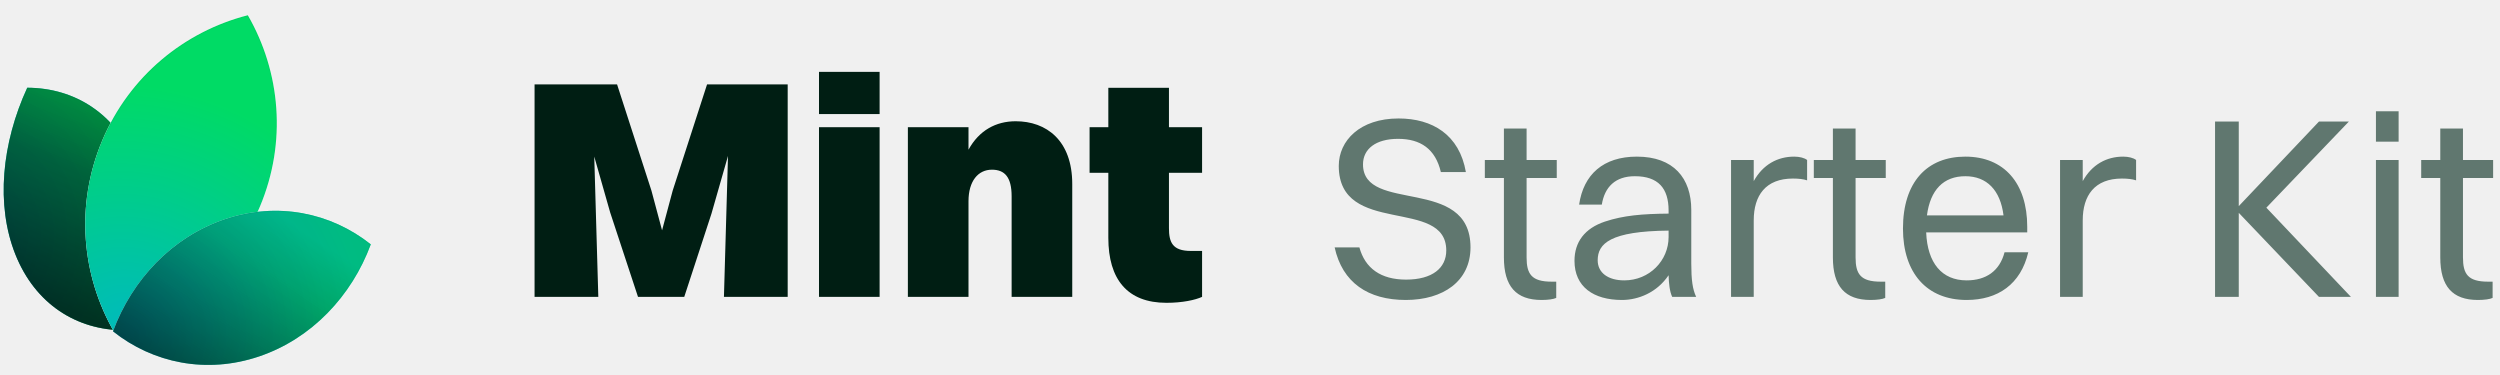
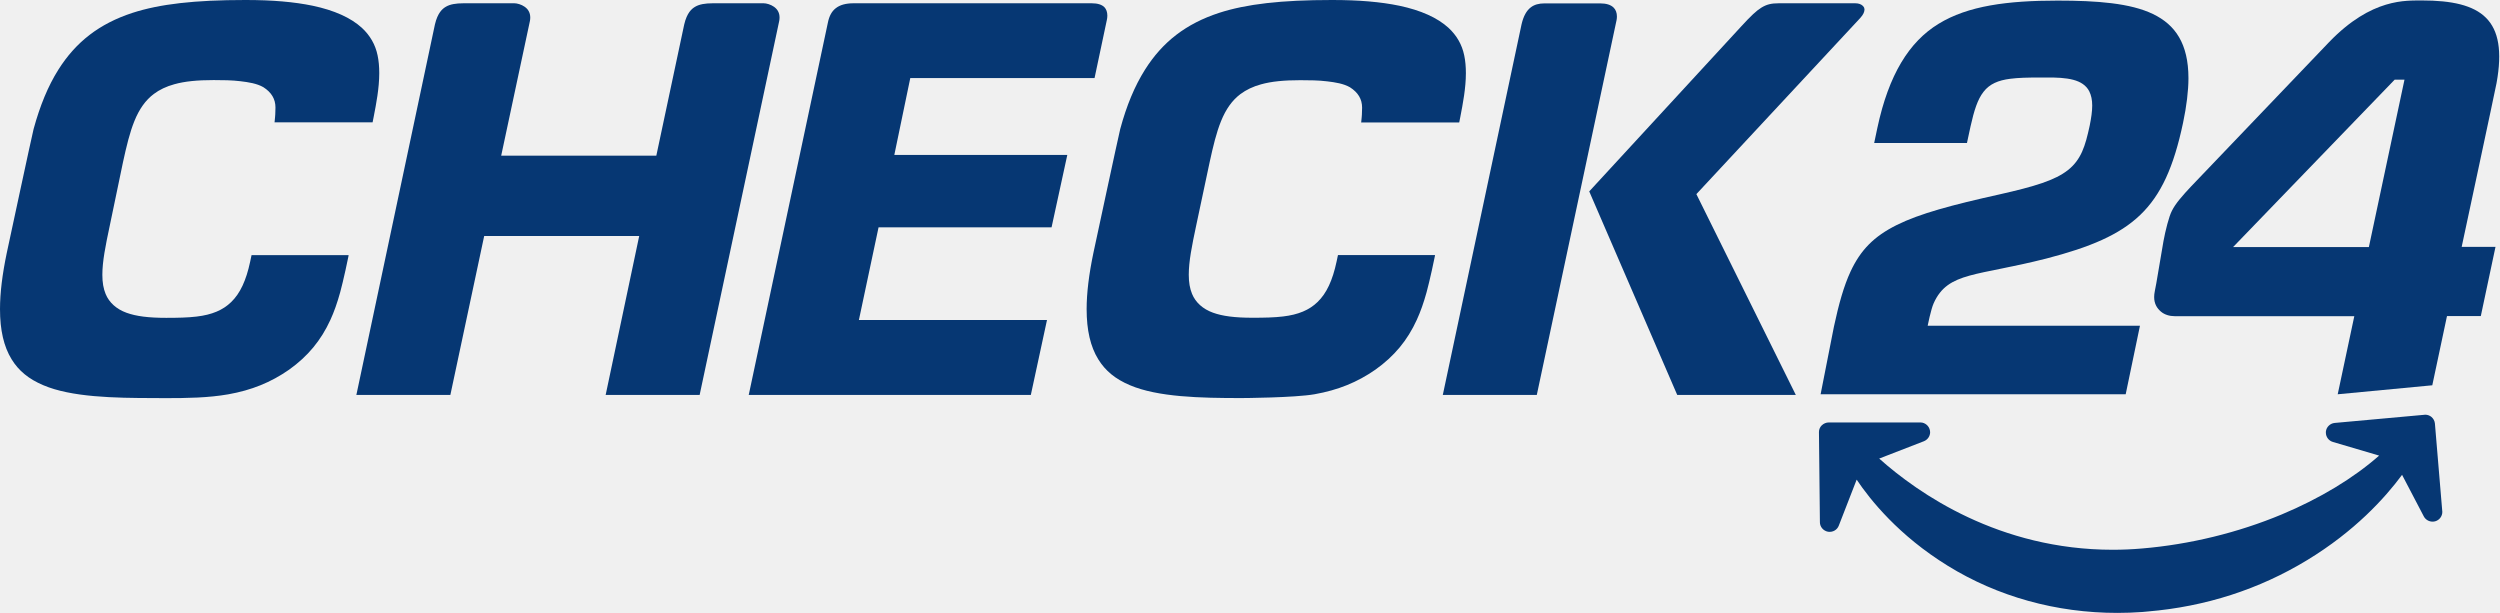
- <svg xmlns="http://www.w3.org/2000/svg" width="160" height="24" viewBox="0 0 160 24" fill="none">
-   <path d="M7.953 21.139C4.896 21.13 2.255 19.458 0.987 16.29C-0.28 13.121 0.109 9.163 1.744 5.615C4.801 5.624 7.442 7.296 8.71 10.465C9.977 13.633 9.588 17.591 7.953 21.139Z" fill="white" />
-   <path d="M7.953 21.139C4.896 21.13 2.255 19.458 0.987 16.29C-0.28 13.121 0.109 9.163 1.744 5.615C4.801 5.624 7.442 7.296 8.71 10.465C9.977 13.633 9.588 17.591 7.953 21.139Z" fill="url(#paint0_radial_115_86)" />
-   <path d="M7.953 21.139C4.896 21.13 2.255 19.458 0.987 16.29C-0.28 13.121 0.109 9.163 1.744 5.615C4.801 5.624 7.442 7.296 8.71 10.465C9.977 13.633 9.588 17.591 7.953 21.139Z" fill="black" fill-opacity="0.5" style="mix-blend-mode:hard-light" />
-   <path d="M7.953 21.139C4.896 21.13 2.255 19.458 0.987 16.29C-0.28 13.121 0.109 9.163 1.744 5.615C4.801 5.624 7.442 7.296 8.71 10.465C9.977 13.633 9.588 17.591 7.953 21.139Z" fill="url(#paint1_linear_115_86)" fill-opacity="0.5" style="mix-blend-mode:hard-light" />
-   <path d="M7.935 21.111C4.897 21.096 2.274 19.431 1.013 16.279C-0.248 13.124 0.136 9.182 1.762 5.643C4.8 5.659 7.423 7.324 8.684 10.476C9.945 13.63 9.561 17.572 7.935 21.111Z" stroke="url(#paint2_linear_115_86)" stroke-opacity="0.05" stroke-width="0.056" />
-   <path d="M7.31 21.257C11.354 20.221 14.884 17.375 16.628 13.236C18.373 9.097 17.945 4.587 15.86 0.976C11.816 2.012 8.287 4.858 6.542 8.998C4.797 13.137 5.225 17.646 7.31 21.257Z" fill="white" />
-   <path d="M7.31 21.257C11.354 20.221 14.884 17.375 16.628 13.236C18.373 9.097 17.945 4.587 15.86 0.976C11.816 2.012 8.287 4.858 6.542 8.998C4.797 13.137 5.225 17.646 7.31 21.257Z" fill="url(#paint3_radial_115_86)" />
-   <path d="M16.602 13.225C14.864 17.349 11.351 20.187 7.324 21.225C5.253 17.624 4.829 13.132 6.568 9.009C8.306 4.885 11.819 2.047 15.846 1.009C17.918 4.61 18.341 9.101 16.602 13.225Z" stroke="url(#paint4_linear_115_86)" stroke-opacity="0.05" stroke-width="0.056" />
-   <path d="M7.234 21.207C9.789 23.237 13.21 23.951 16.577 22.814C19.944 21.677 22.506 18.945 23.73 15.638C21.175 13.608 17.754 12.894 14.387 14.031C11.02 15.168 8.458 17.901 7.234 21.207Z" fill="white" />
-   <path d="M7.234 21.207C9.789 23.237 13.21 23.951 16.577 22.814C19.944 21.677 22.506 18.945 23.73 15.638C21.175 13.608 17.754 12.894 14.387 14.031C11.02 15.168 8.458 17.901 7.234 21.207Z" fill="url(#paint5_radial_115_86)" />
-   <path d="M7.234 21.207C9.789 23.237 13.21 23.951 16.577 22.814C19.944 21.677 22.506 18.945 23.73 15.638C21.175 13.608 17.754 12.894 14.387 14.031C11.02 15.168 8.458 17.901 7.234 21.207Z" fill="black" fill-opacity="0.2" style="mix-blend-mode:hard-light" />
-   <path d="M7.234 21.207C9.789 23.237 13.21 23.951 16.577 22.814C19.944 21.677 22.506 18.945 23.73 15.638C21.175 13.608 17.754 12.894 14.387 14.031C11.02 15.168 8.458 17.901 7.234 21.207Z" fill="url(#paint6_linear_115_86)" fill-opacity="0.5" style="mix-blend-mode:hard-light" />
-   <path d="M16.568 22.787C13.218 23.918 9.814 23.212 7.267 21.198C8.492 17.907 11.044 15.189 14.396 14.058C17.747 12.927 21.15 13.633 23.697 15.648C22.472 18.938 19.92 21.656 16.568 22.787Z" stroke="url(#paint7_linear_115_86)" stroke-opacity="0.05" stroke-width="0.056" />
-   <path d="M34.212 19V5.4H39.492L41.692 12.2L42.372 14.74L43.052 12.2L45.252 5.4H50.412V19H46.332L46.592 9.98L45.532 13.68L43.792 19H40.832L39.052 13.6L38.032 10.02L38.292 19H34.212ZM52.416 7.3V4.6H56.295V7.3H52.416ZM52.416 19V8.14H56.295V19H52.416ZM58.104 19V8.14H61.984V9.58C62.664 8.34 63.744 7.76 65.004 7.76C66.964 7.76 68.624 8.98 68.624 11.78V19H64.744V12.56C64.744 11.34 64.304 10.86 63.484 10.86C62.604 10.86 61.984 11.58 61.984 12.88V19H58.104ZM70.933 15.22V11.06H69.733V8.14H70.933V5.62H74.813V8.14H76.933V11.06H74.813V14.6C74.813 15.5 75.033 16.06 76.213 16.06H76.933V19C76.493 19.2 75.673 19.38 74.653 19.38C72.153 19.38 70.933 17.88 70.933 15.22Z" fill="#001E13" />
-   <path d="M87.232 10.519C87.232 13.687 94.112 11.229 94.112 15.832C94.112 17.994 92.364 19.198 89.971 19.198C87.562 19.198 85.912 18.093 85.417 15.832H87.001C87.364 17.169 88.371 17.895 89.987 17.895C91.671 17.895 92.561 17.152 92.561 16.03C92.561 12.598 85.681 15.155 85.681 10.618C85.681 9.001 87.034 7.582 89.509 7.582C91.671 7.582 93.403 8.621 93.816 11.014H92.215C91.868 9.529 90.912 8.886 89.476 8.886C88.057 8.886 87.232 9.529 87.232 10.519ZM96.25 16.476V11.393H95.029V10.239H96.25V8.226H97.702V10.239H99.632V11.393H97.702V16.476C97.702 17.532 98.015 18.026 99.302 18.026H99.599V19.066C99.434 19.148 99.071 19.198 98.659 19.198C97.025 19.198 96.25 18.323 96.25 16.476ZM102.516 13.093H101.064C101.345 11.162 102.615 10.024 104.76 10.024C107.103 10.024 108.242 11.393 108.242 13.44V16.888C108.242 17.895 108.324 18.521 108.555 19H107.021C106.856 18.654 106.806 18.142 106.79 17.614C106.047 18.72 104.859 19.198 103.803 19.198C101.988 19.198 100.767 18.357 100.767 16.69C100.767 15.486 101.427 14.611 102.714 14.182C103.902 13.786 105.107 13.687 106.79 13.671V13.473C106.79 12.053 106.13 11.278 104.628 11.278C103.374 11.278 102.698 11.971 102.516 13.093ZM102.252 16.657C102.252 17.465 102.929 17.944 103.952 17.944C105.569 17.944 106.79 16.674 106.79 15.172V14.759C103.061 14.793 102.252 15.585 102.252 16.657ZM110.787 19V10.239H112.239V11.591C112.833 10.519 113.774 10.024 114.83 10.024C115.176 10.024 115.49 10.107 115.655 10.239V11.542C115.407 11.46 115.094 11.427 114.747 11.427C112.998 11.427 112.239 12.515 112.239 14.1V19H110.787ZM117.305 16.476V11.393H116.084V10.239H117.305V8.226H118.757V10.239H120.688V11.393H118.757V16.476C118.757 17.532 119.071 18.026 120.358 18.026H120.655V19.066C120.49 19.148 120.127 19.198 119.714 19.198C118.081 19.198 117.305 18.323 117.305 16.476ZM129.809 16.145C129.33 18.192 127.862 19.198 125.865 19.198C123.324 19.198 121.79 17.482 121.79 14.627C121.79 11.658 123.324 10.024 125.783 10.024C128.258 10.024 129.743 11.723 129.743 14.512V14.875H123.275C123.357 16.838 124.281 17.944 125.865 17.944C127.103 17.944 127.977 17.35 128.291 16.145H129.809ZM125.783 11.278C124.38 11.278 123.539 12.152 123.324 13.786H128.225C128.027 12.169 127.152 11.278 125.783 11.278ZM131.843 19V10.239H133.295V11.591C133.889 10.519 134.829 10.024 135.885 10.024C136.232 10.024 136.545 10.107 136.71 10.239V11.542C136.463 11.46 136.149 11.427 135.803 11.427C134.054 11.427 133.295 12.515 133.295 14.1V19H131.843ZM141.763 19V7.78H143.281V13.192L148.413 7.78H150.327L145.047 13.291L150.459 19H148.413L143.281 13.621V19H141.763ZM152.06 9.067V7.12H153.512V9.067H152.06ZM152.06 19V10.239H153.512V19H152.06ZM156.178 16.476V11.393H154.957V10.239H156.178V8.226H157.63V10.239H159.56V11.393H157.63V16.476C157.63 17.532 157.943 18.026 159.23 18.026H159.527V19.066C159.362 19.148 158.999 19.198 158.587 19.198C156.953 19.198 156.178 18.323 156.178 16.476Z" fill="#002719" fill-opacity="0.6" />
-   <defs>
-     <radialGradient id="paint0_radial_115_86" cx="0" cy="0" r="1" gradientUnits="userSpaceOnUse" gradientTransform="translate(-3.00503 15.023) rotate(-10.029) scale(17.9572 17.784)">
-       <stop stop-color="#00B0BB" />
-       <stop offset="1" stop-color="#00DB65" />
-     </radialGradient>
-     <linearGradient id="paint1_linear_115_86" x1="7.39" y1="4.813" x2="1.63" y2="18.689" gradientUnits="userSpaceOnUse">
-       <stop stop-color="#18E299" />
-       <stop offset="1" />
-     </linearGradient>
-     <linearGradient id="paint2_linear_115_86" x1="7.948" y1="8.016" x2="1.761" y2="18.746" gradientUnits="userSpaceOnUse">
-       <stop />
-       <stop offset="1" stop-opacity="0" />
-     </linearGradient>
-     <radialGradient id="paint3_radial_115_86" cx="0" cy="0" r="1" gradientUnits="userSpaceOnUse" gradientTransform="translate(8.11404 20.8822) rotate(-75.7542) scale(21.6246 23.7772)">
-       <stop stop-color="#00BBBB" />
-       <stop offset="0.713" stop-color="#00DB65" />
-     </radialGradient>
-     <linearGradient id="paint4_linear_115_86" x1="7.602" y1="5.871" x2="15.556" y2="16.372" gradientUnits="userSpaceOnUse">
-       <stop />
-       <stop offset="1" stop-opacity="0" />
-     </linearGradient>
-     <radialGradient id="paint5_radial_115_86" cx="0" cy="0" r="1" gradientUnits="userSpaceOnUse" gradientTransform="translate(7.84537 21.5181) rotate(-20.3525) scale(18.5603 17.32)">
-       <stop stop-color="#00B0BB" />
-       <stop offset="1" stop-color="#00DB65" />
-     </radialGradient>
-     <linearGradient id="paint6_linear_115_86" x1="16.808" y1="13.007" x2="10.041" y2="22.994" gradientUnits="userSpaceOnUse">
-       <stop stop-color="#00B1BC" />
-       <stop offset="1" />
-     </linearGradient>
-     <linearGradient id="paint7_linear_115_86" x1="16.808" y1="13.007" x2="14.169" y2="23.841" gradientUnits="userSpaceOnUse">
-       <stop />
-       <stop offset="1" stop-opacity="0" />
-     </linearGradient>
-   </defs>
+ <svg xmlns="http://www.w3.org/2000/svg" version="1.1" x="0px" y="0px" viewBox="0 0 155 38">
+   <g>
+     <path fill="#063773" d="M9.592,24.68H9.585c-2.542,0-5.176-0.059-6.906-0.799c-0.898-0.38-1.52-0.891-1.959-1.605                 C0.236,21.49,0,20.468,0,19.164c0-0.996,0.144-2.162,0.419-3.479C0.485,15.383,1.985,8.373,2.083,8                 c0.4-1.461,0.898-2.667,1.533-3.676c1.094-1.736,2.555-2.857,4.593-3.525C9.906,0.249,12.068,0,15.207,0h0.026                 c1.651,0,3.007,0.118,4.147,0.354c1.343,0.282,2.372,0.747,3.053,1.369c0.511,0.472,0.839,1.042,0.976,1.703                 c0.072,0.334,0.105,0.708,0.105,1.107c0,0.93-0.19,1.907-0.341,2.686c-0.02,0.118-0.046,0.223-0.066,0.334l-0.007,0.033h-6.08                 l0.007-0.046c0,0,0.02-0.183,0.026-0.269c0-0.007,0.026-0.249,0.026-0.603c0-0.531-0.249-0.943-0.753-1.264                 c-0.4-0.229-0.917-0.308-1.409-0.367c-0.524-0.066-1.114-0.072-1.671-0.072c-1.022,0-1.795,0.079-2.431,0.256                 c-0.504,0.138-0.93,0.341-1.284,0.609c-0.504,0.38-0.898,0.93-1.199,1.677c-0.282,0.694-0.485,1.527-0.708,2.555l-0.819,3.931                 c-0.269,1.264-0.459,2.221-0.459,3.047c0,0.478,0.066,0.852,0.203,1.186c0.216,0.531,0.675,0.943,1.297,1.166                 c0.596,0.216,1.356,0.314,2.457,0.314c0.734,0,1.337-0.013,1.887-0.079c0.95-0.111,1.631-0.4,2.142-0.898                 c0.557-0.537,0.93-1.337,1.179-2.509l0.085-0.4h6.014v0.039c0,0.046-0.341,1.625-0.518,2.26c-0.183,0.662-0.38,1.219-0.609,1.717                 c-0.583,1.271-1.396,2.254-2.562,3.086c-1.127,0.786-2.326,1.271-3.774,1.527c-1.245,0.216-2.522,0.236-3.938,0.236                 C10.214,24.687,9.664,24.68,9.592,24.68z" />
+   </g>
+   <g>
+     <path fill="#063773" d="M76.963,24.68L76.963,24.68c-2.549,0-5.182-0.059-6.912-0.799c-0.898-0.38-1.52-0.891-1.959-1.605         c-0.485-0.786-0.721-1.808-0.721-3.112c0-0.996,0.144-2.162,0.419-3.479c0.066-0.301,1.566-7.312,1.664-7.685         c0.393-1.461,0.898-2.667,1.533-3.676c1.094-1.736,2.555-2.857,4.593-3.525C77.278,0.249,79.44,0,82.578,0h0.026         c1.651,0,3.007,0.118,4.147,0.354c1.343,0.282,2.372,0.747,3.053,1.369c0.511,0.472,0.839,1.042,0.976,1.703         c0.072,0.334,0.105,0.708,0.105,1.107c0,0.93-0.19,1.907-0.341,2.693c-0.02,0.111-0.046,0.223-0.066,0.334l-0.007,0.033h-6.08         l0.007-0.046c0,0,0.02-0.183,0.026-0.269c0-0.007,0.026-0.249,0.026-0.603c0-0.531-0.249-0.943-0.753-1.264         c-0.4-0.229-0.917-0.308-1.409-0.367c-0.524-0.066-1.114-0.072-1.671-0.072c-1.022,0-1.795,0.079-2.431,0.256         c-0.504,0.138-0.924,0.341-1.284,0.609c-0.504,0.38-0.898,0.93-1.199,1.677c-0.282,0.694-0.485,1.527-0.708,2.555l-0.832,3.918         c-0.269,1.264-0.459,2.221-0.459,3.047c0,0.478,0.066,0.852,0.203,1.186c0.216,0.531,0.675,0.943,1.297,1.166         c0.596,0.216,1.356,0.314,2.457,0.314c0.734,0,1.337-0.013,1.887-0.079c0.95-0.111,1.631-0.4,2.142-0.898         c0.557-0.537,0.93-1.337,1.179-2.509l0.085-0.4h6.014v0.039c0,0.046-0.341,1.625-0.518,2.26c-0.183,0.662-0.38,1.219-0.609,1.717         c-0.583,1.278-1.396,2.254-2.562,3.086c-1.127,0.786-2.326,1.271-3.774,1.527C80.265,24.661,77.035,24.68,76.963,24.68z" />
+   </g>
+   <g>
+     <path fill="#063773" d="M63.912,24.484H46.419l0.013-0.046l4.894-23.023c0.085-0.426,0.242-0.714,0.498-0.911         c0.262-0.203,0.622-0.301,1.101-0.301h14.761c0.367,0,0.629,0.085,0.786,0.242c0.118,0.124,0.183,0.301,0.183,0.518v0.02         c0,0.092-0.013,0.177-0.033,0.269l-0.76,3.59H56.437l-0.989,4.763h10.725l-0.976,4.488H54.471l-1.219,5.746h11.662L63.912,24.484z" />
+   </g>
+   <g>
+     <path fill="#063773" d="M95.282,24.484h-5.831l0.013-0.046L94.338,1.5c0.118-0.498,0.301-0.839,0.577-1.048         c0.216-0.164,0.491-0.242,0.845-0.242h3.453c0.373,0,0.649,0.085,0.826,0.256c0.138,0.131,0.21,0.328,0.21,0.557         c0,0.072-0.007,0.144-0.02,0.216L95.282,24.484z" />
+   </g>
+   <g>
+     <path fill="#063773" d="M111.34,24.484h-7.351l-0.013-0.026l-5.444-12.592l0.02-0.02l9.415-10.221         c0.583-0.636,0.924-0.957,1.232-1.147c0.328-0.203,0.616-0.275,1.088-0.275h4.743c0.223,0,0.36,0.072,0.439,0.138         c0.046,0.039,0.079,0.079,0.098,0.118c0.013,0.026,0.026,0.059,0.026,0.098h0.007l-0.007,0.079         c-0.007,0.098-0.059,0.262-0.256,0.478l-10.162,10.922L111.34,24.484z" />
+   </g>
+   <g>
+     <path fill="#063773" d="M37.594,24.484h-0.046l0.013-0.046l2.07-9.808H30.02l-2.097,9.854h-5.831l0.013-0.046         c0.197-0.93,4.829-22.8,4.861-22.924c0.17-0.721,0.459-0.97,0.688-1.101c0.249-0.144,0.596-0.21,1.088-0.21h3.151         c0.164,0,0.432,0.072,0.636,0.216c0.111,0.079,0.197,0.17,0.249,0.269c0.066,0.118,0.098,0.249,0.098,0.4         c0,0.066-0.007,0.138-0.02,0.21c-0.026,0.138-1.625,7.613-1.782,8.353h9.618c0.78-3.689,1.717-8.085,1.73-8.137         c0.17-0.721,0.459-0.97,0.688-1.101c0.249-0.144,0.596-0.21,1.088-0.21h3.151c0.164,0,0.432,0.072,0.636,0.216         c0.111,0.079,0.197,0.17,0.249,0.269c0.066,0.118,0.098,0.249,0.098,0.4c0,0.066-0.007,0.138-0.02,0.21         c-0.026,0.144-4.724,22.21-4.927,23.154l-0.007,0.033L37.594,24.484z" />
+   </g>
+   <g>
+     <path fill="#063773" d="M128.538,4.947c0.452,0.118,0.806,0.341,0.996,0.714l0,0c0.124,0.249,0.183,0.537,0.183,0.884l0,0         c0,0.354-0.059,0.767-0.157,1.251l0,0c-0.138,0.636-0.269,1.16-0.472,1.612l0,0c-0.203,0.452-0.478,0.826-0.878,1.14l0,0         c-0.799,0.629-2.044,1.009-4.252,1.507l0,0c-2.922,0.649-4.933,1.186-6.355,1.893l0,0c-1.422,0.708-2.247,1.553-2.87,2.889l0,0         c-0.413,0.891-0.727,2.005-1.029,3.413l0,0l-0.826,4.193h18.915l0.884-4.246h-13.162c0,0,0.203-1.022,0.373-1.396l0,0         c0.216-0.485,0.498-0.845,0.865-1.114l0,0c0.367-0.269,0.812-0.446,1.35-0.596l0,0c1.081-0.301,2.575-0.504,4.77-1.061l0,0         c2.706-0.701,4.534-1.468,5.824-2.706l0,0c1.291-1.238,2.077-2.981,2.653-5.713l0,0c0.216-1.009,0.334-2.005,0.334-2.758l0,0         c0-1.081-0.21-1.913-0.583-2.549l0,0c-0.373-0.636-0.911-1.094-1.618-1.435l0,0c-1.402-0.675-3.466-0.832-5.91-0.832l0,0         c-3.112,0-5.562,0.321-7.384,1.441l0,0c-1.821,1.114-3.086,3.145-3.793,6.453l0,0l-0.197,0.937h5.752l0.223-1.035         c0.223-0.989,0.432-1.664,0.806-2.142l0,0c0.373-0.485,0.917-0.714,1.651-0.806l0,0c0.498-0.066,1.094-0.079,1.834-0.079l0,0         c0.118,0,0.229,0,0.341,0l0,0C127.523,4.796,128.086,4.829,128.538,4.947L128.538,4.947z" />
+   </g>
+   <g>
+     <path fill="#063773" d="M144.407,2.608c-0.668,0.694-6.283,6.565-8.583,8.976c-0.459,0.491-0.95,1.035-1.166,1.487         c-0.177,0.328-0.406,1.238-0.524,1.887c-0.242,1.356-0.426,2.594-0.537,3.099c-0.026,0.131-0.039,0.249-0.039,0.36         c0,0.419,0.177,0.694,0.413,0.898c0.229,0.197,0.544,0.288,0.852,0.288c0.282,0,11.144,0,11.144,0l-1.029,4.842l5.864-0.557         l0.911-4.291h2.097l0.911-4.291h-2.097c0,0,2.097-9.788,2.162-10.155c0.721-3.964-0.924-5.123-4.632-5.123         C149.209,0.046,147.067-0.151,144.407,2.608z M146.87,15.318h-8.419L148.469,4.94h0.609L146.87,15.318z" />
+   </g>
+   <g>
+     <path fill="#063773" d="M131.277,38L131.277,38c-3.787,0-7.423-1.009-10.516-2.922c-3.04-1.874-4.809-4.088-5.648-5.34l-1.107,2.85         c-0.098,0.262-0.373,0.426-0.668,0.38c-0.288-0.052-0.504-0.301-0.504-0.59l-0.059-5.589v-0.007c0-0.157,0.066-0.308,0.177-0.413         c0.118-0.111,0.269-0.177,0.432-0.177h5.687h0.007c0.282,0.007,0.524,0.216,0.577,0.491c0.007,0.039,0.013,0.072,0.013,0.111         c0,0.249-0.157,0.472-0.387,0.563l-2.771,1.074c2.431,2.169,7.443,5.654,14.479,5.654c0.603,0,1.212-0.026,1.815-0.079         c2.968-0.249,5.962-0.983,8.661-2.11c2.365-0.989,4.449-2.247,6.041-3.649l-2.863-0.845c-0.256-0.072-0.439-0.308-0.439-0.577         c0-0.02,0-0.039,0-0.059c0.026-0.288,0.262-0.518,0.55-0.544l5.549-0.504c0.026,0,0.046-0.007,0.059-0.007         c0.144,0,0.282,0.052,0.387,0.138c0.124,0.105,0.203,0.256,0.216,0.413c0.459,5.458,0.459,5.458,0.459,5.477         c0,0.269-0.183,0.511-0.446,0.583c-0.052,0.013-0.105,0.02-0.157,0.02c-0.236,0-0.446-0.131-0.55-0.334l-1.343-2.568         c-1.074,1.454-2.948,3.505-5.883,5.287c-2.974,1.808-6.296,2.883-9.873,3.184l-0.36,0.033l0,0C132.306,37.98,131.788,38,131.277,38         z" />
+   </g>
</svg>
